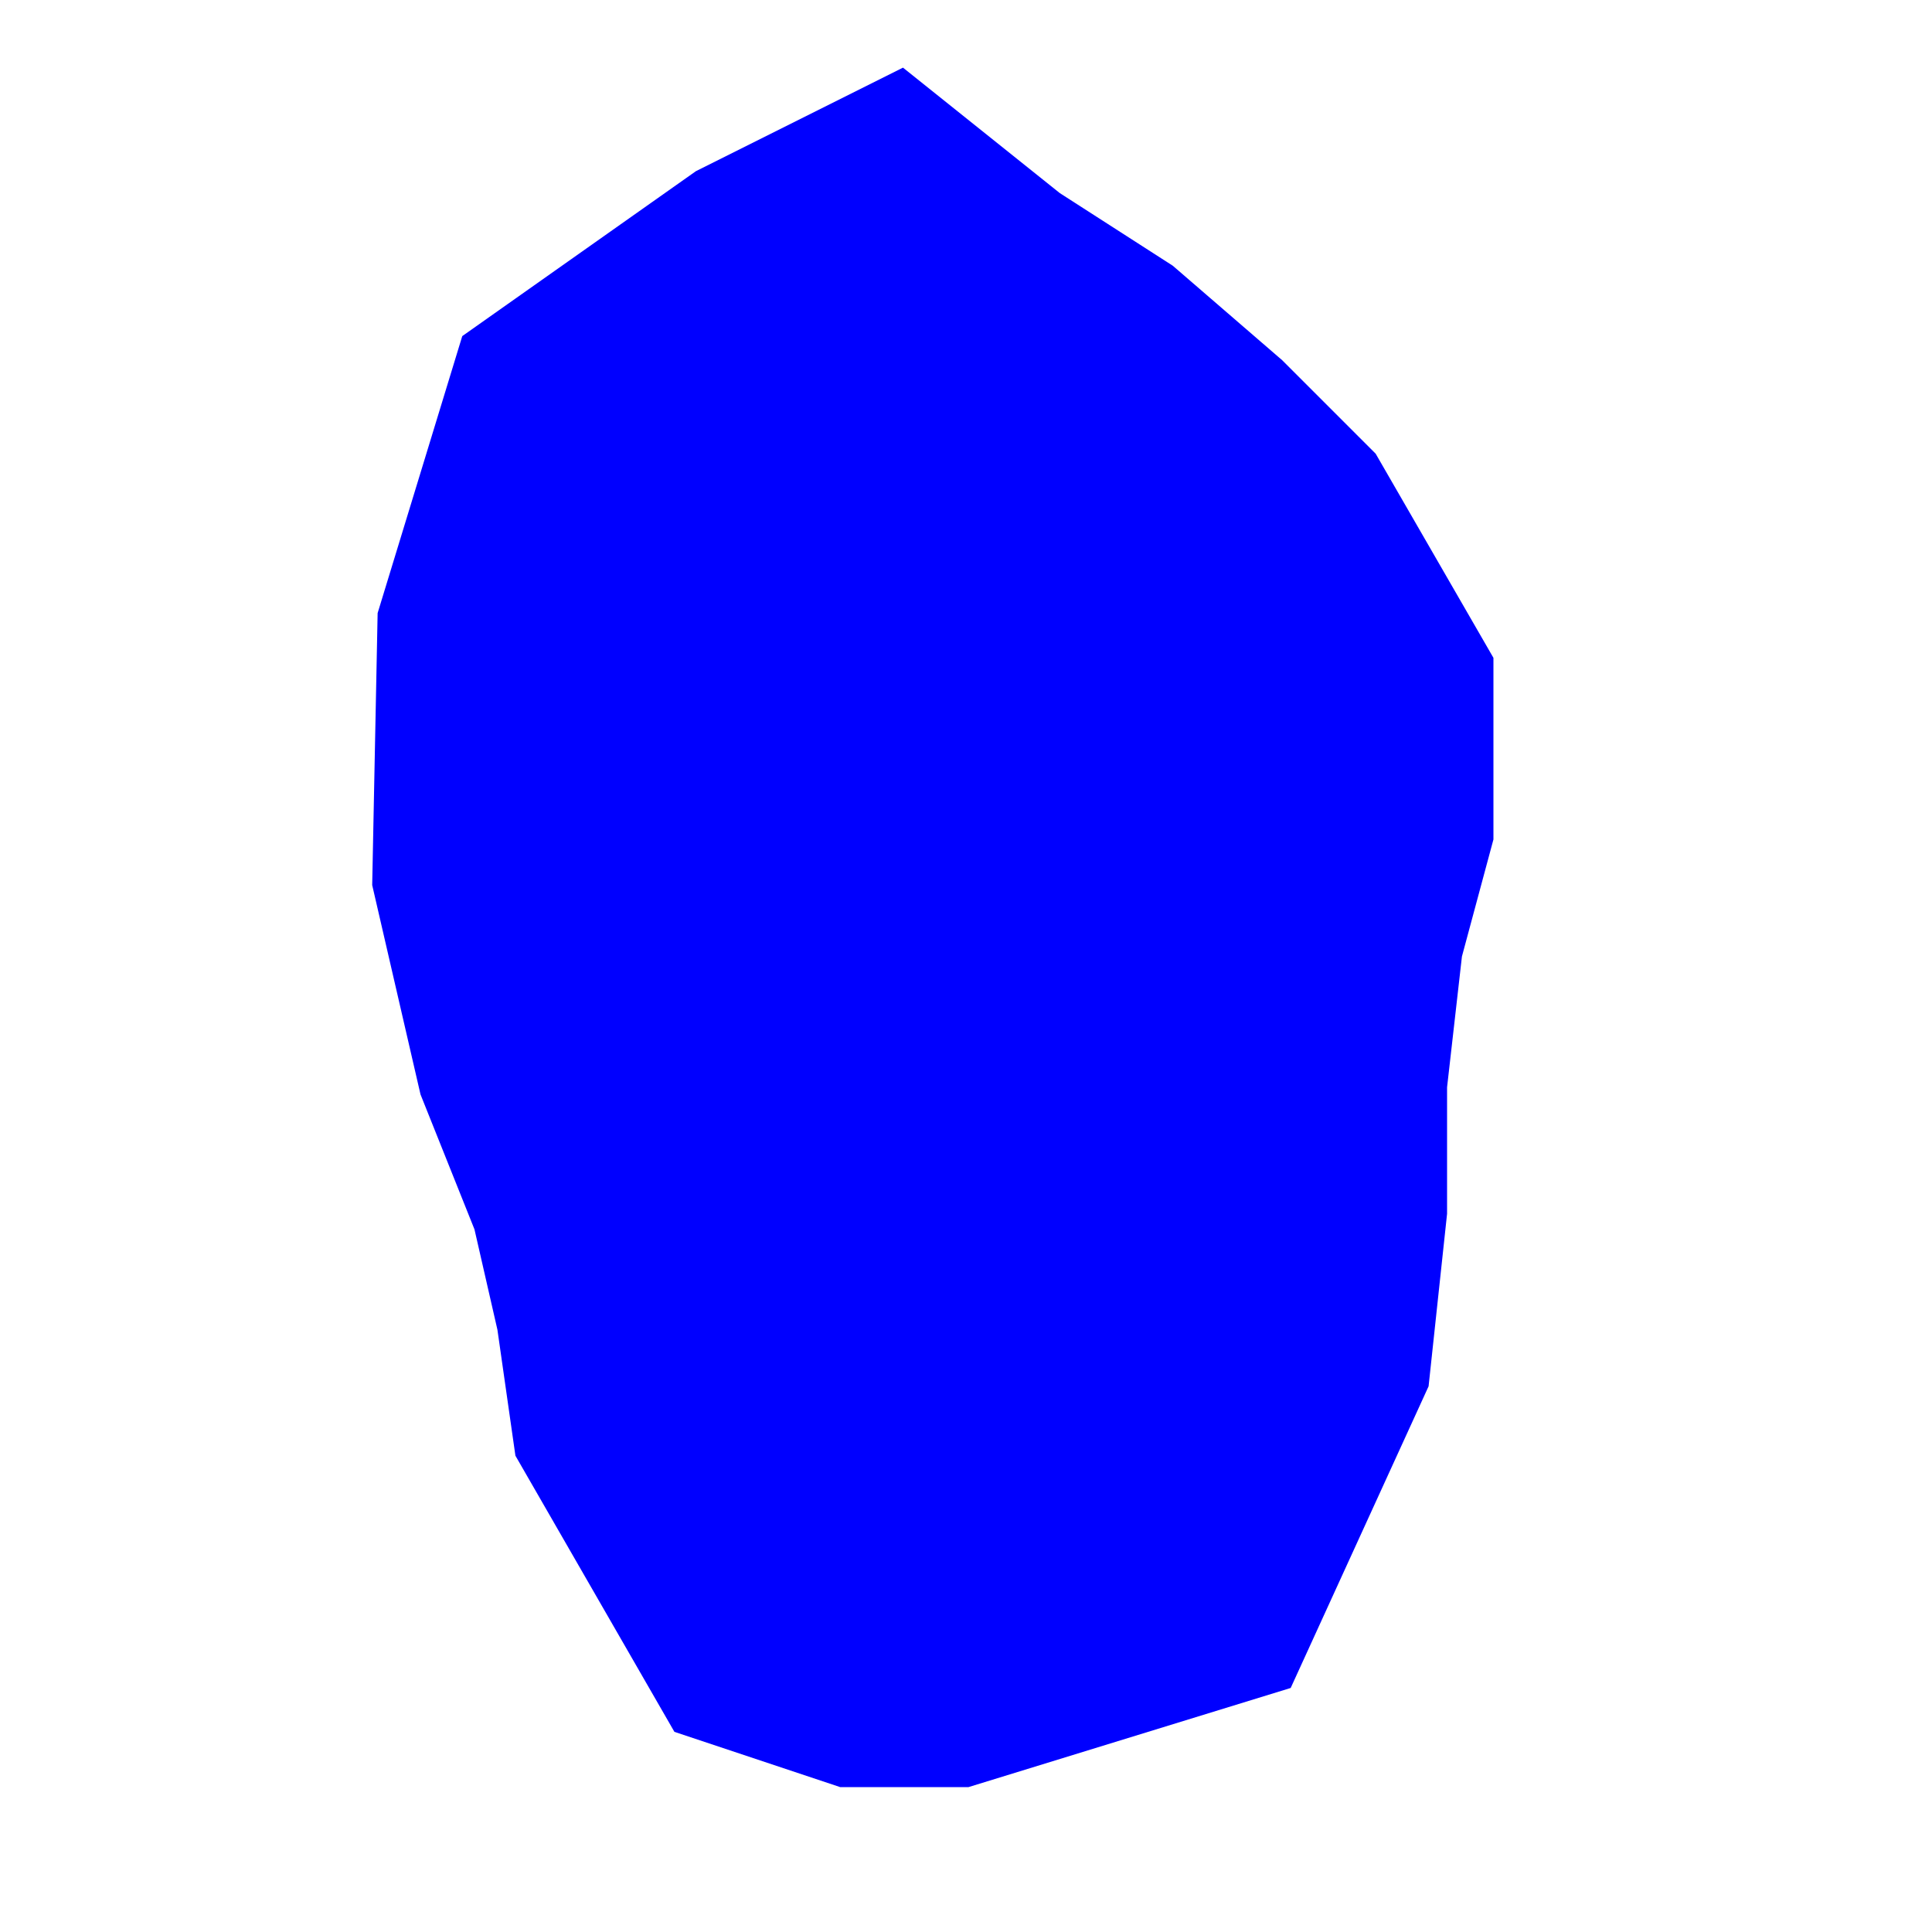
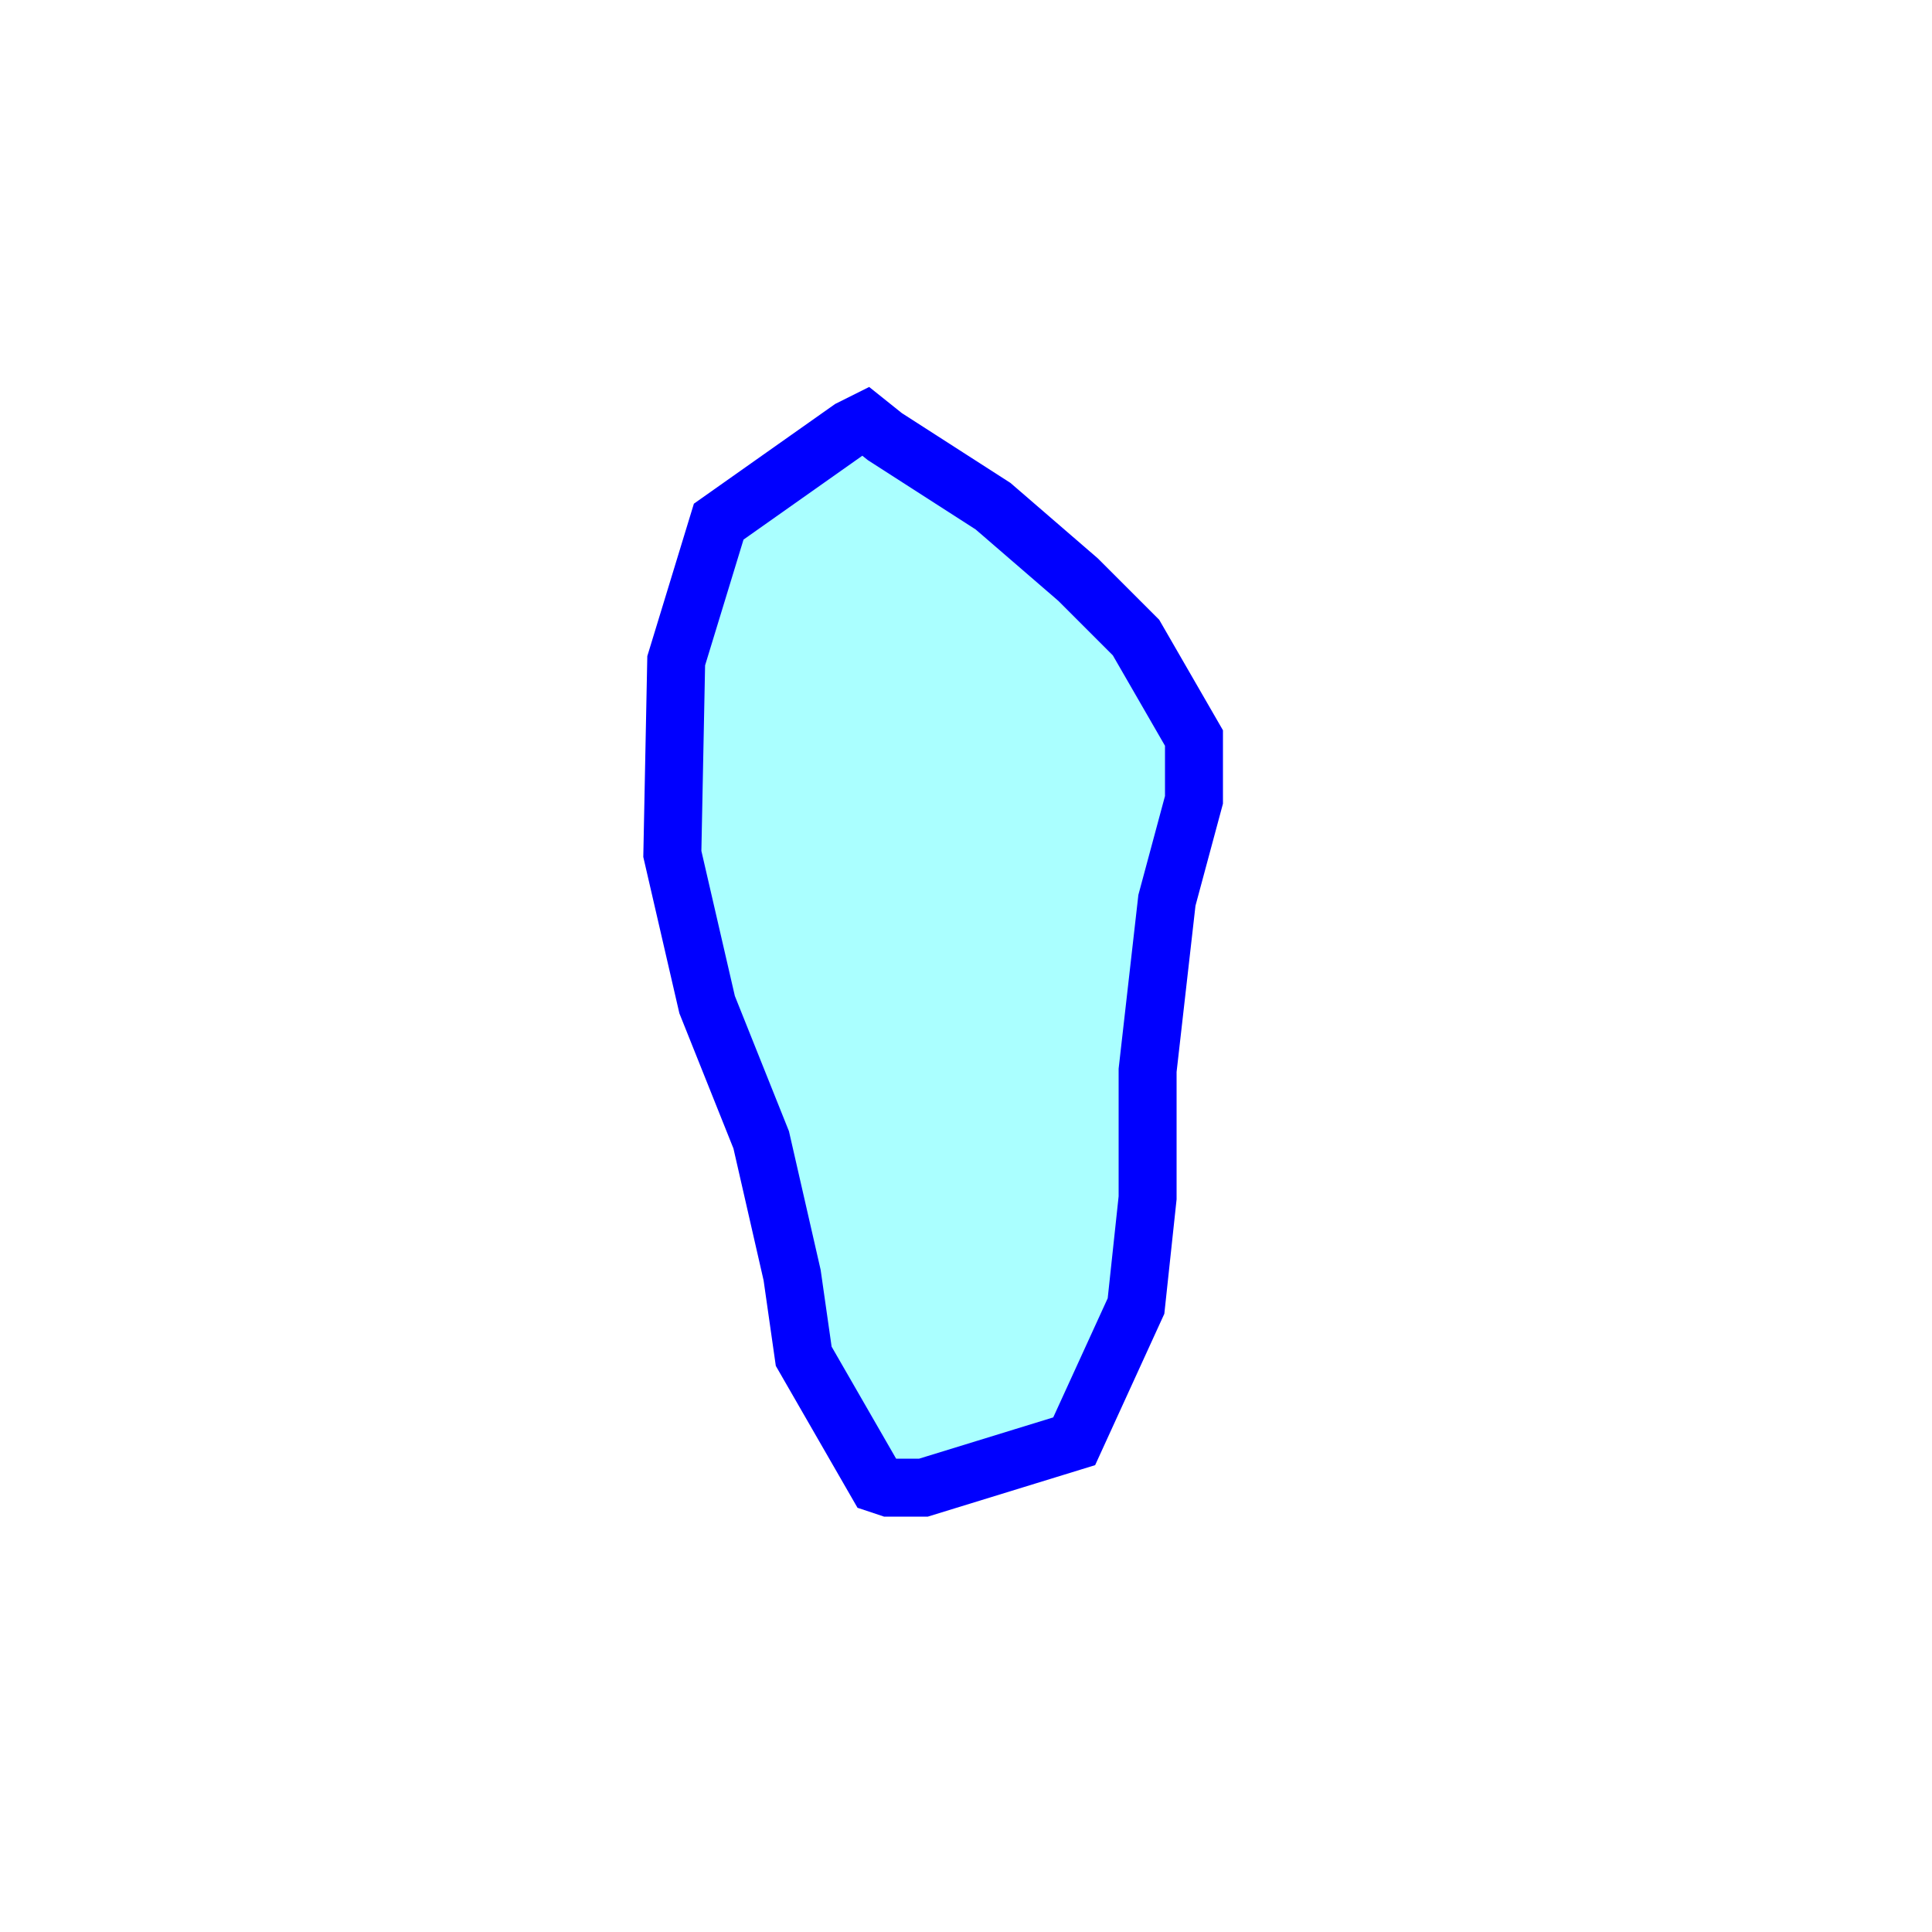
<svg xmlns="http://www.w3.org/2000/svg" width="500" x="0" y="0" height="500" id="/putrela0/mpasol/blazek/inst/qgiscvs07/plugins/grass/modules/v.overlay.and.3">
  <rect width="500" x="0" y="0" height="500" style="stroke:rgb(0,0,0);stroke-width:0;fill:rgb(255,255,255);" />
  <g style="stroke:rgb(0,0,0);stroke-width:0.9;fill:none;">
    <clipPath id="clip1">
      <rect width="500" x="0" y="0" height="500" />
    </clipPath>
    <g style="clip-path:url(#clip1)">
      <polygon points="279 150 294 165 309 191 309 207 302 233 297 277 297 310 294 338 278 373 239 385 230 385 227 384 208 351 205 330 197 295 183 260 174 221 175 171 186 135 220 111 224 109 229 113 257 131 279 150" style="stroke:rgb(0,0,0);stroke-width:0;fill:rgb(170,255,255);" />
-       <polygon points="279 150 294 165 309 191 309 207 302 233 297 277 297 310 294 338 278 373 239 385 230 385 227 384 208 351 205 330 197 295 183 260 174 221 175 171 186 135 220 111 224 109 229 113 257 131 279 150" style="stroke:rgb(0,0,255);stroke-width:155;fill:none;" />
+       <polygon points="279 150 294 165 309 191 309 207 302 233 297 277 297 310 294 338 278 373 239 385 230 385 227 384 208 351 205 330 197 295 183 260 174 221 175 171 186 135 220 111 224 109 229 113 257 131 279 150" style="stroke:rgb(0,0,255);stroke-width:15;fill:none;" />
    </g>
  </g>
</svg>
